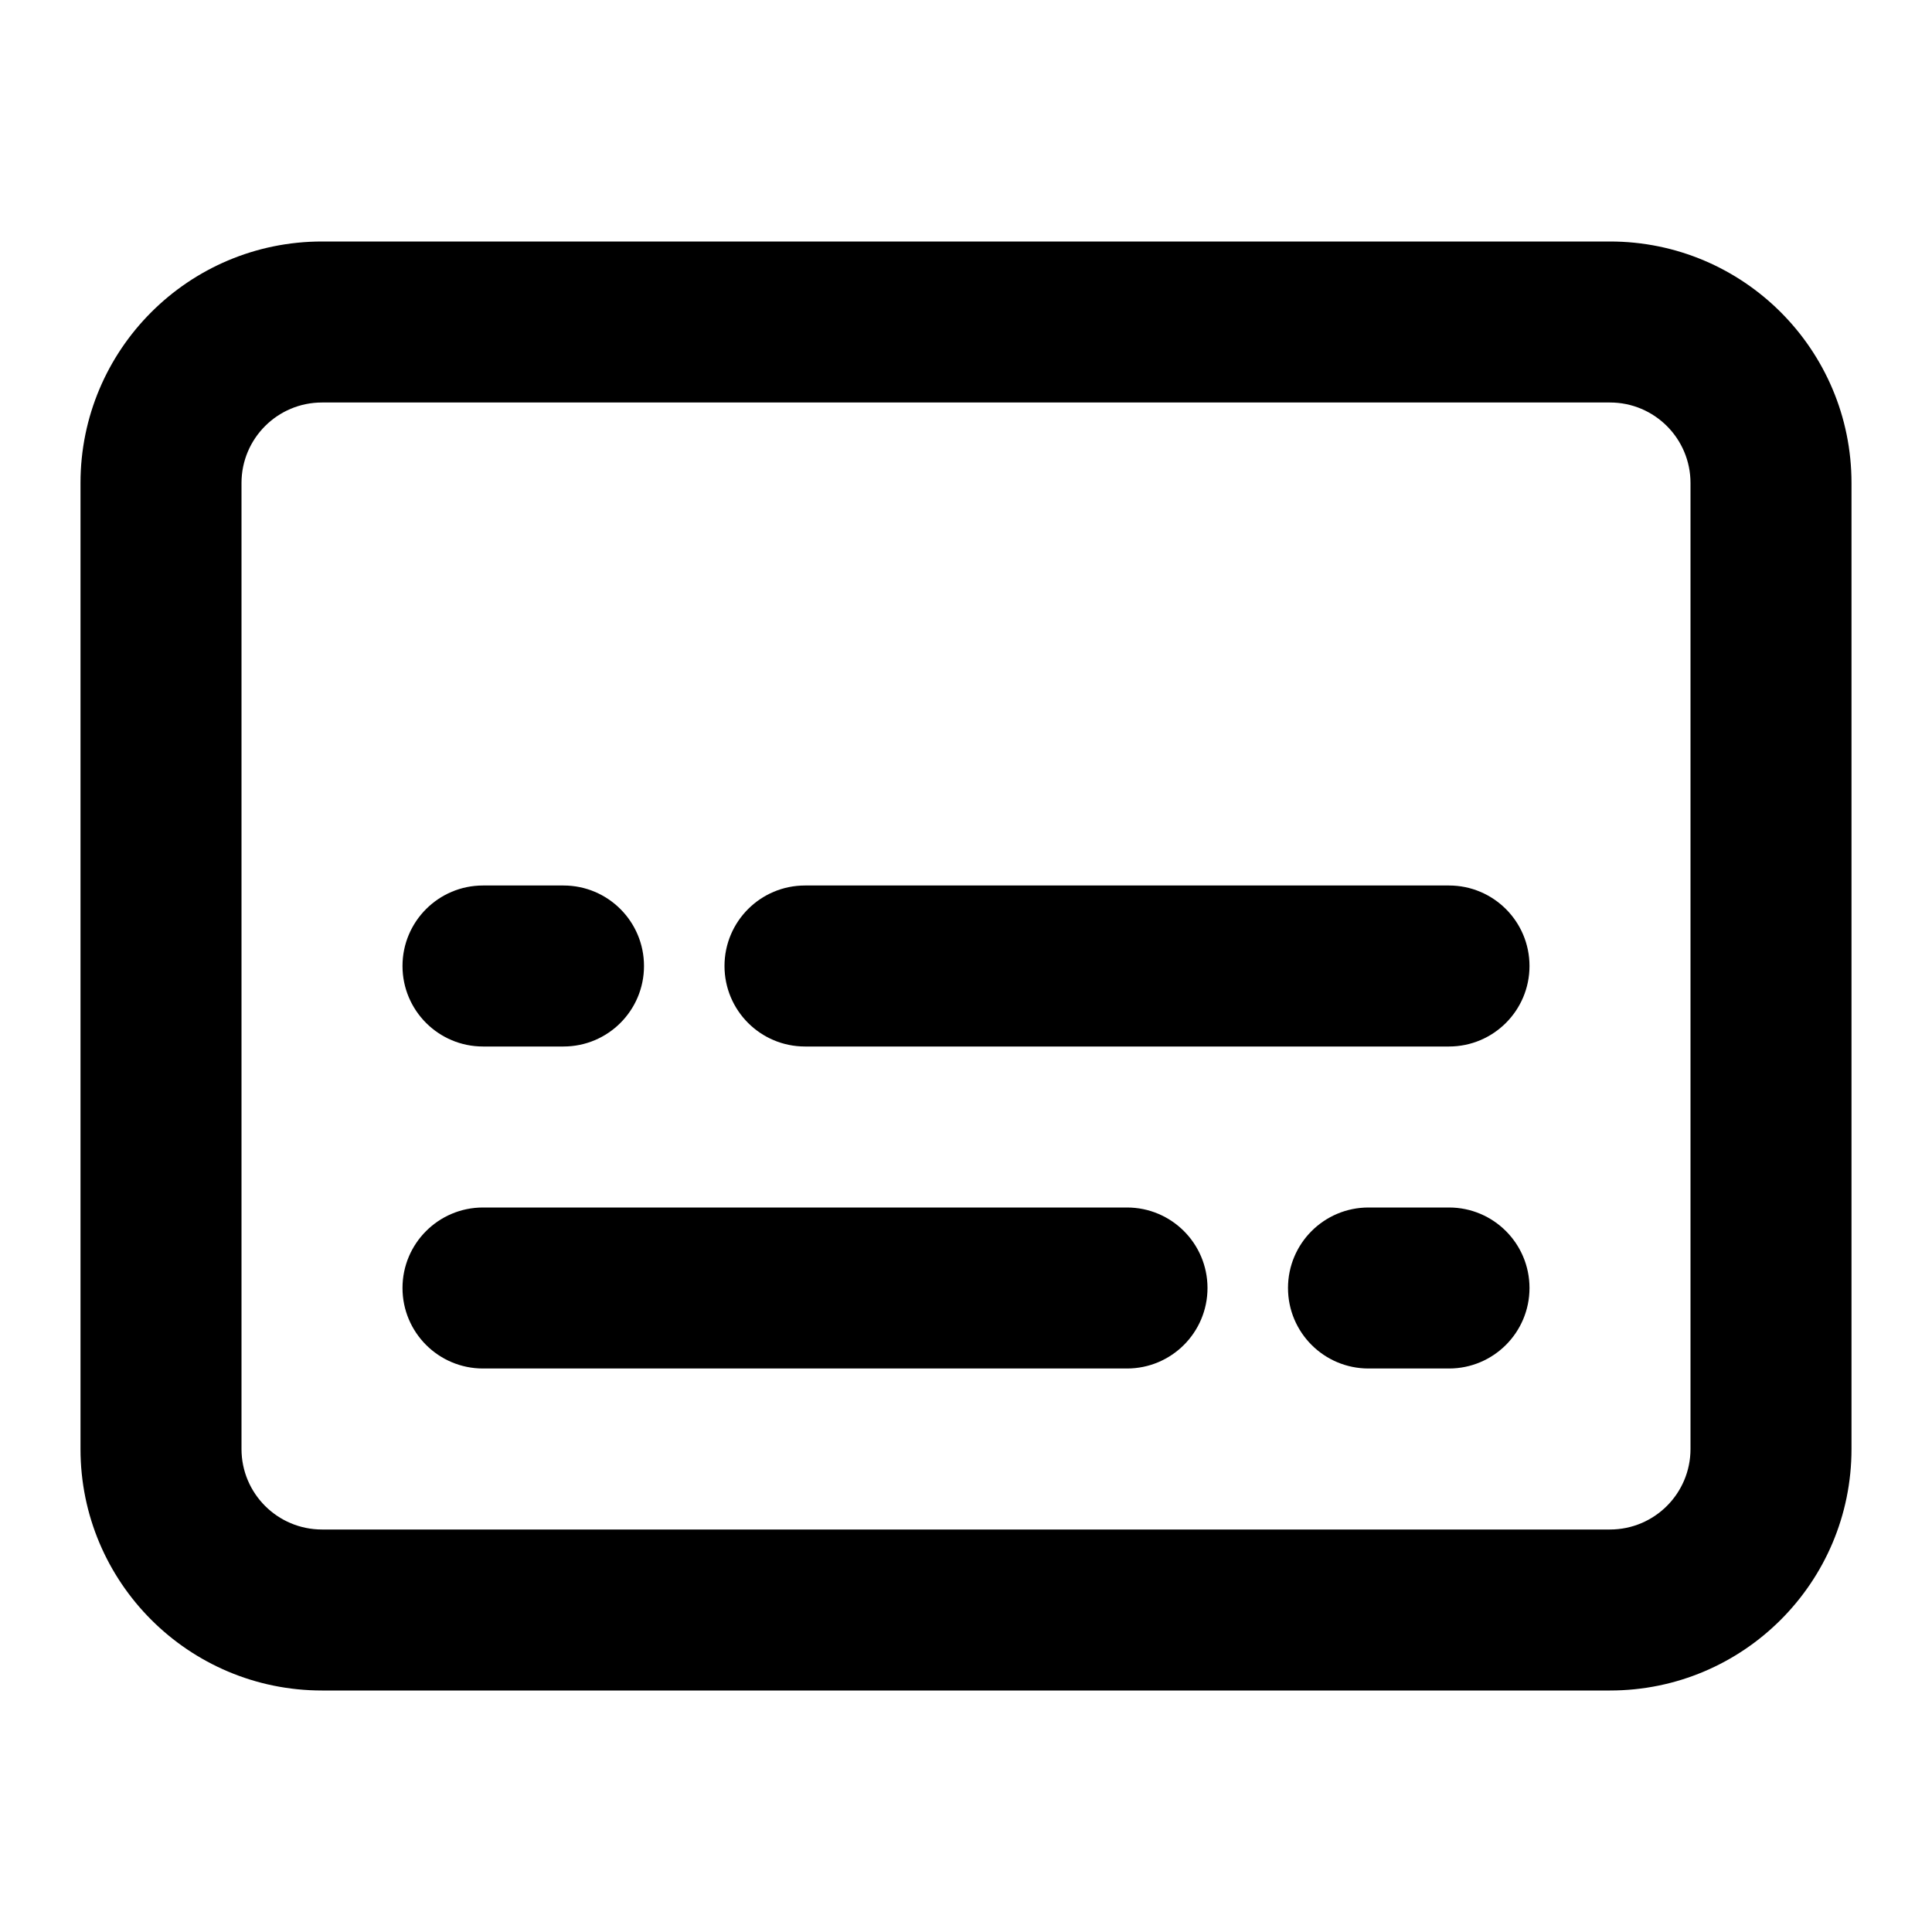
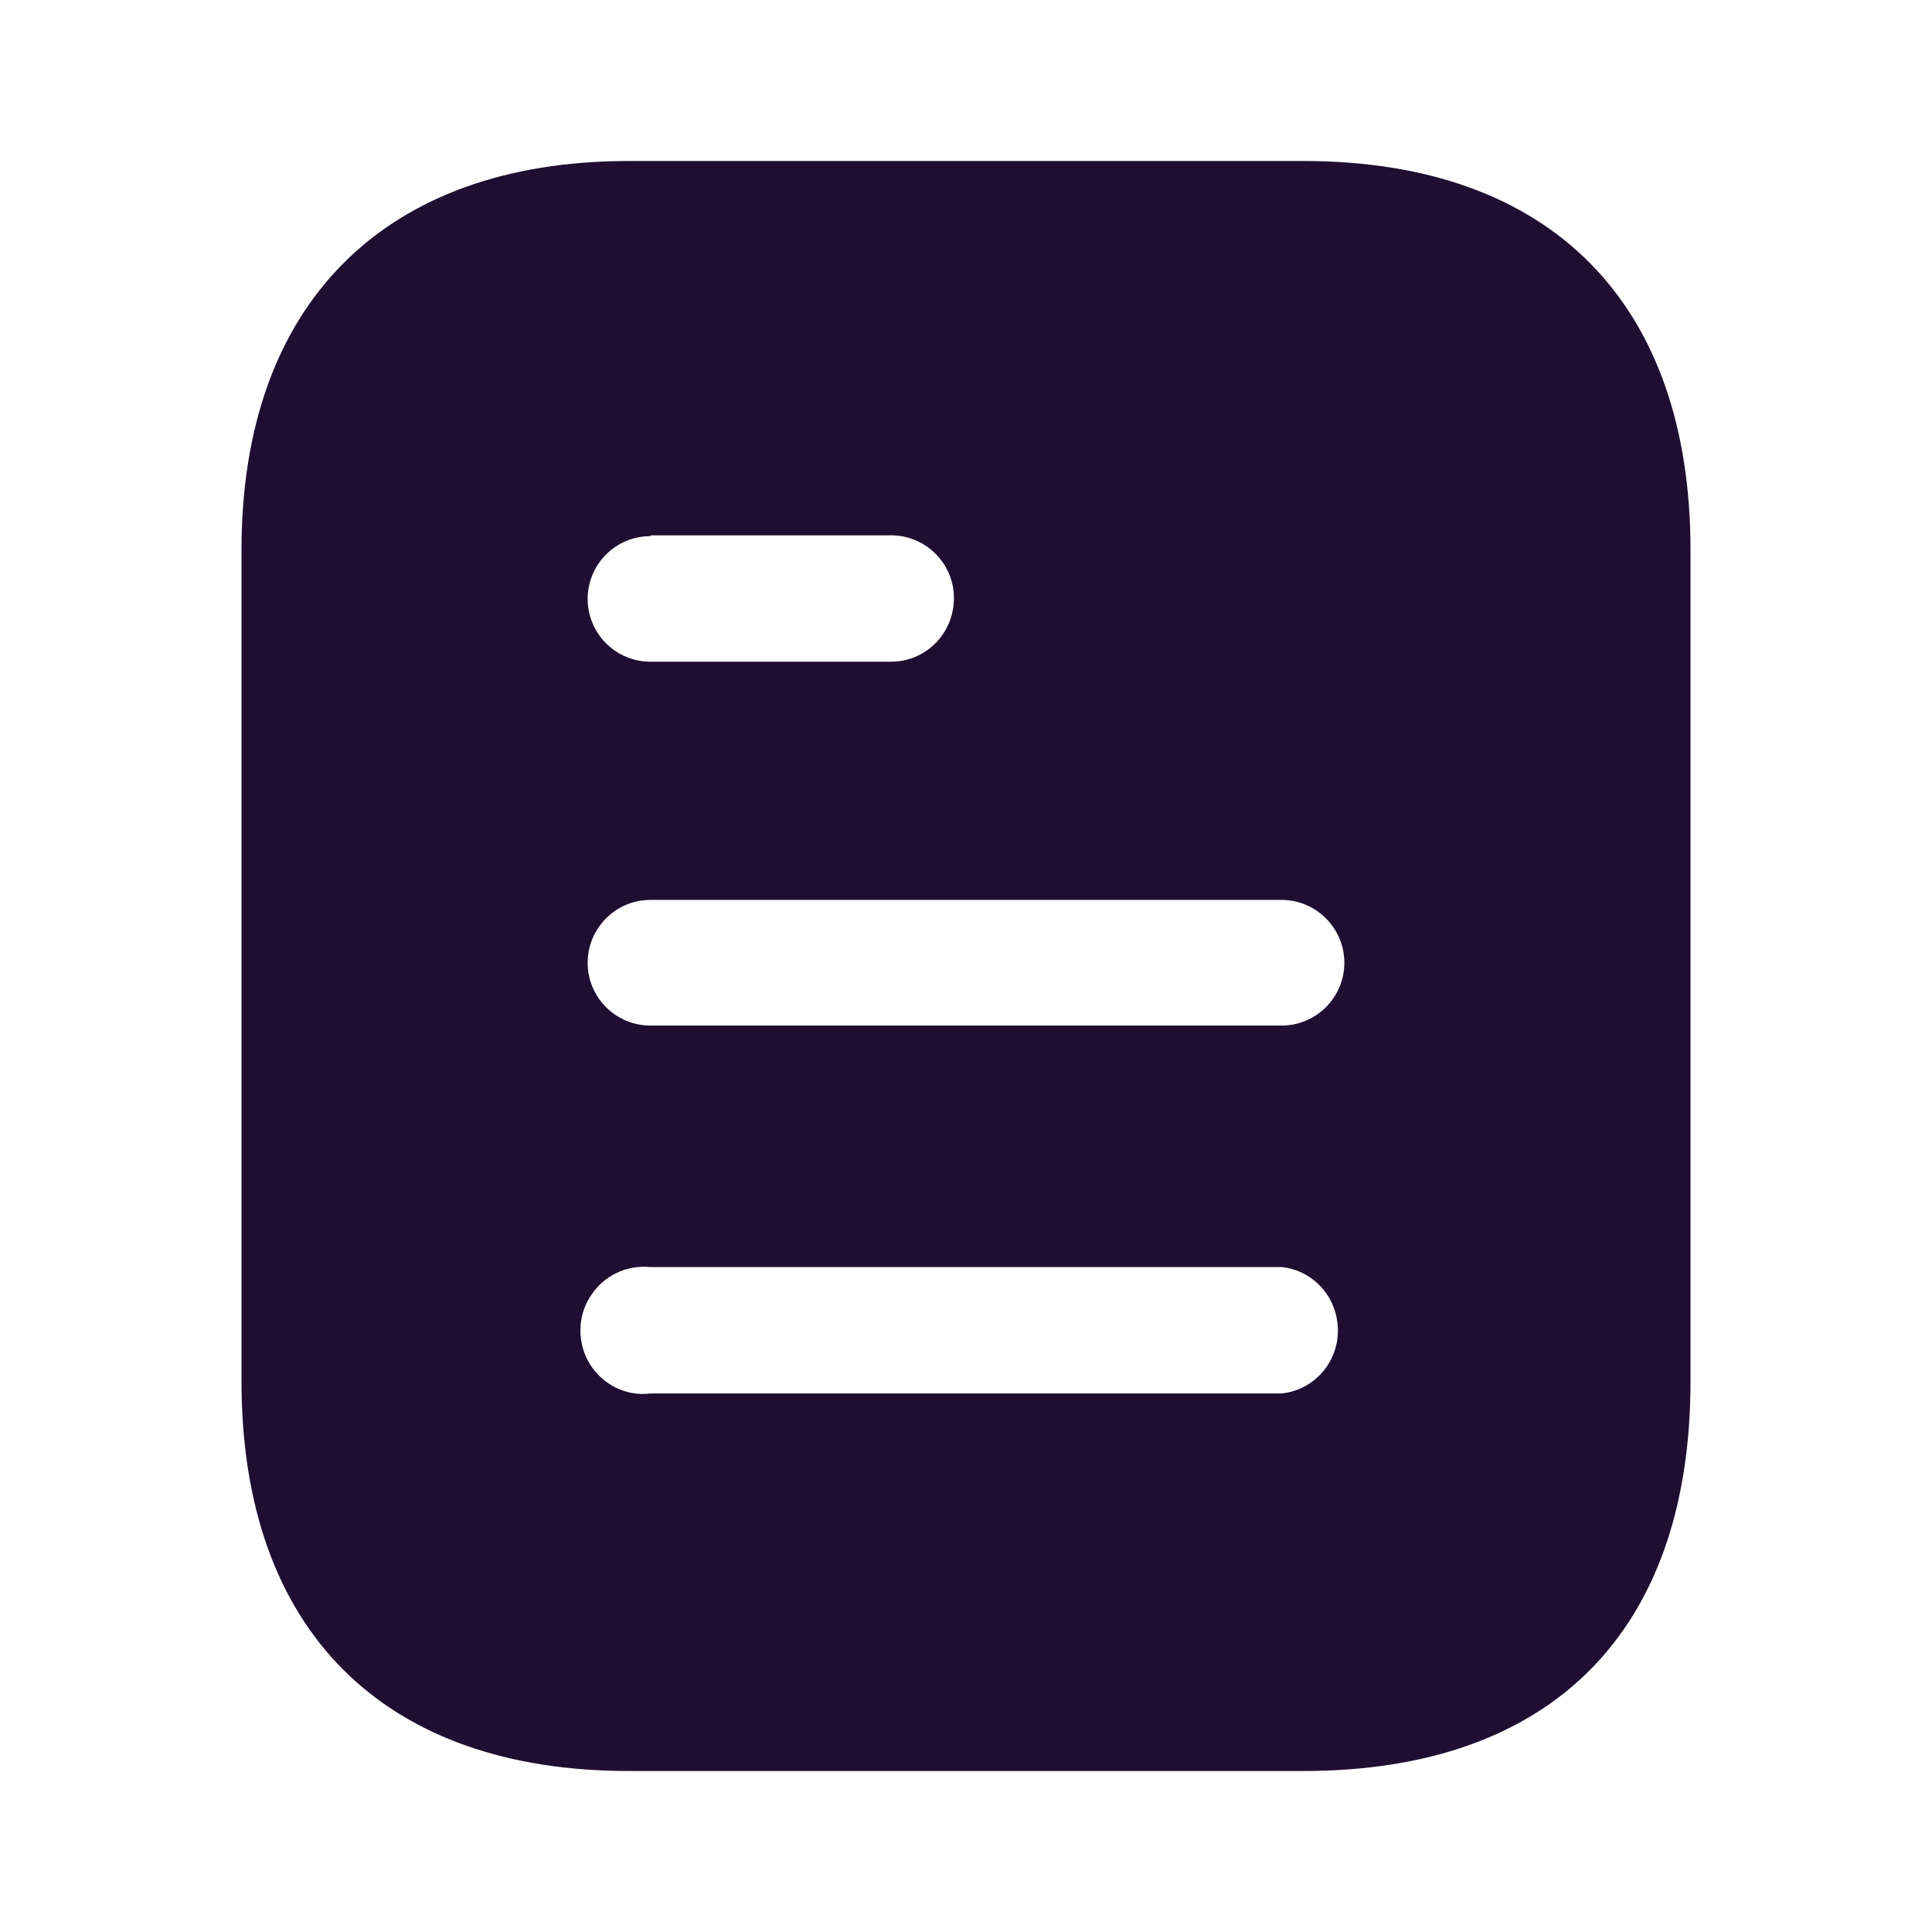
- <svg xmlns="http://www.w3.org/2000/svg" width="1em" height="1em" viewBox="0 0 24 24">
-   <g fill="currentColor">
-     <path d="M5 16a1 1 0 0 1 1-1h8a1 1 0 1 1 0 2H6a1 1 0 0 1-1-1m13-5a1 1 0 1 1 0 2h-8a1 1 0 1 1 0-2zm-2 5a1 1 0 0 1 1-1h1a1 1 0 1 1 0 2h-1a1 1 0 0 1-1-1m-9-5a1 1 0 1 1 0 2H6a1 1 0 1 1 0-2z" />
-     <path fill-rule="evenodd" d="M4 3a3 3 0 0 0-3 3v12a3 3 0 0 0 3 3h16a3 3 0 0 0 3-3V6a3 3 0 0 0-3-3zm16 2H4a1 1 0 0 0-1 1v12a1 1 0 0 0 1 1h16a1 1 0 0 0 1-1V6a1 1 0 0 0-1-1" clip-rule="evenodd" />
+ <svg xmlns="http://www.w3.org/2000/svg" width="24px" height="24px" viewBox="0 0 24 24" version="1.1">
+   <g id="Iconly/Bold/Document" stroke="none" stroke-width="1" fill="none" fill-rule="evenodd">
+     <g id="Document" transform="translate(3, 2)" fill="#200E32" fill-rule="nonzero">
+       <path d="M13.191,0 C16.28,0 18,1.78 18,4.83 L18,4.83 L18,15.16 C18,18.26 16.28,20 13.191,20 L13.191,20 L4.81,20 C1.77,20 0,18.26 0,15.16 L0,15.16 L0,4.83 C0,1.78 1.77,0 4.81,0 L4.81,0 Z M5.08,13.74 C4.78,13.71 4.49,13.85 4.33,14.11 C4.17,14.36 4.17,14.69 4.33,14.95 C4.49,15.2 4.78,15.35 5.08,15.31 L5.08,15.31 L12.92,15.31 C13.319,15.27 13.62,14.929 13.62,14.53 C13.62,14.12 13.319,13.78 12.92,13.74 L12.92,13.74 Z M12.92,9.179 L5.08,9.179 C4.649,9.179 4.3,9.53 4.3,9.96 C4.3,10.39 4.649,10.74 5.08,10.74 L5.08,10.74 L12.92,10.74 C13.35,10.74 13.7,10.39 13.7,9.96 C13.7,9.53 13.35,9.179 12.92,9.179 L12.92,9.179 Z M8.069,4.65 L5.08,4.65 L5.08,4.66 C4.649,4.66 4.3,5.01 4.3,5.44 C4.3,5.87 4.649,6.22 5.08,6.22 L5.08,6.22 L8.069,6.22 C8.5,6.22 8.85,5.87 8.85,5.429 C8.85,5 8.5,4.65 8.069,4.65 L8.069,4.65 Z" />
+     </g>
  </g>
</svg>
